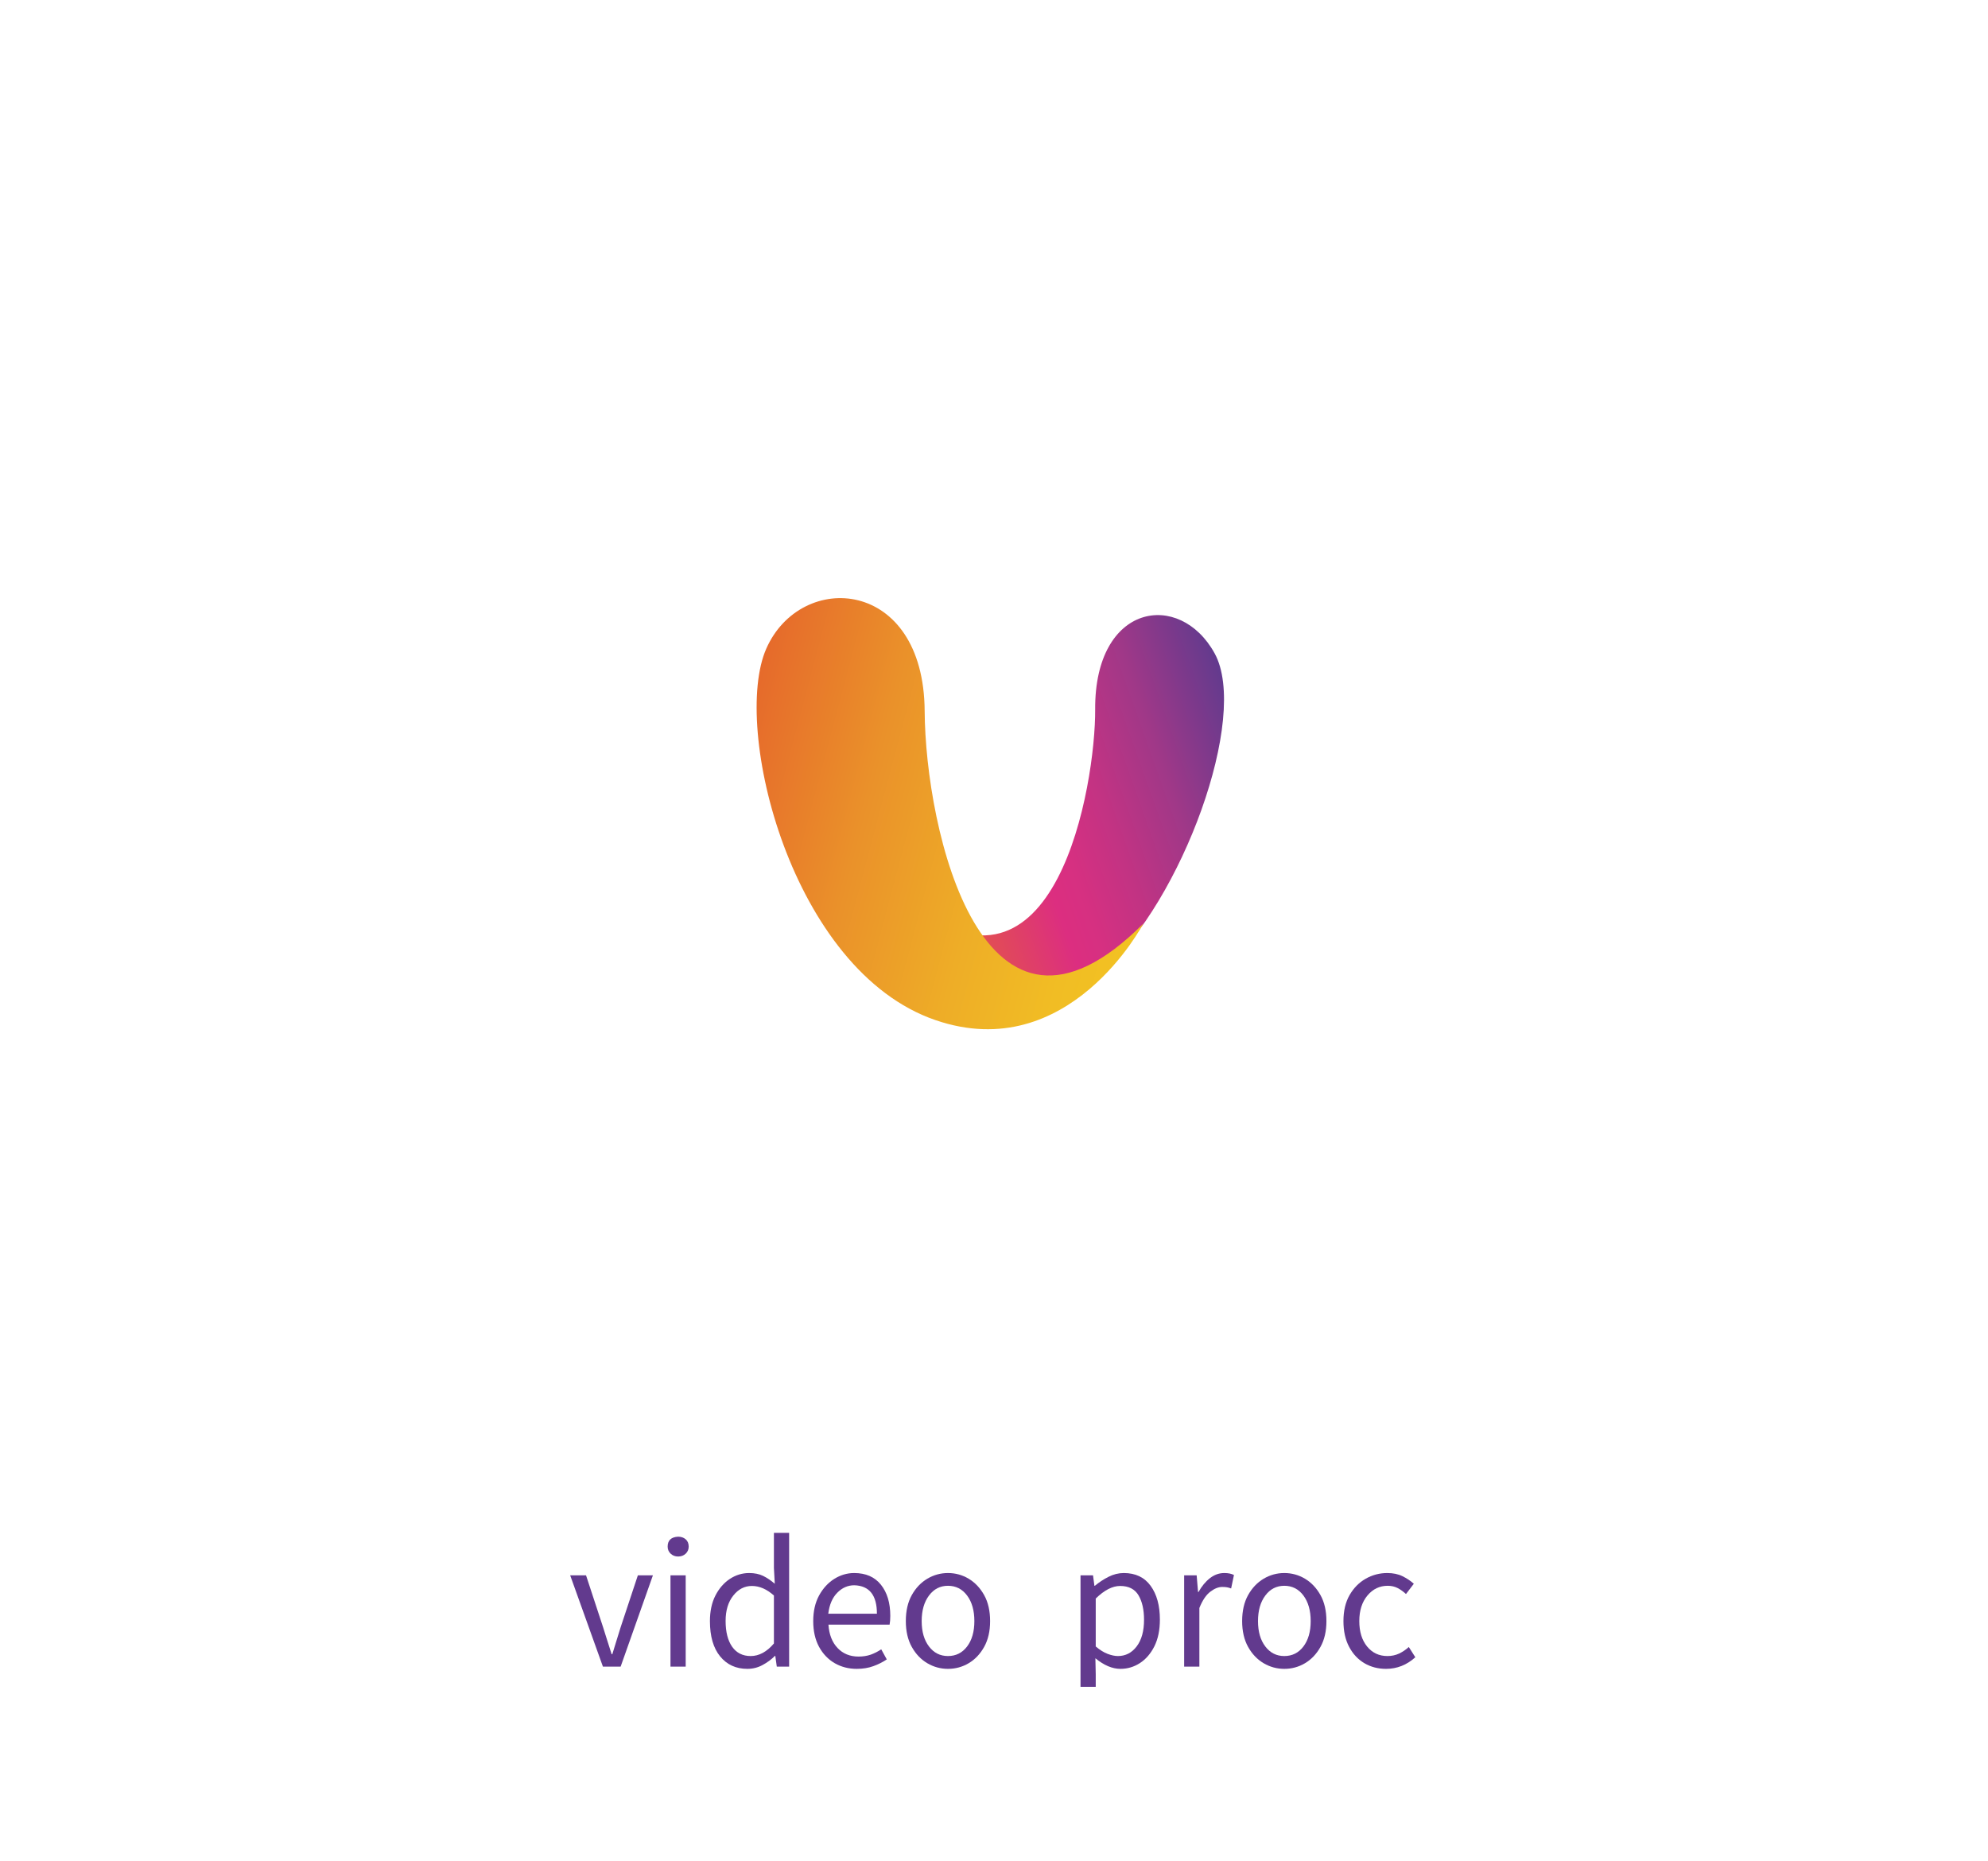
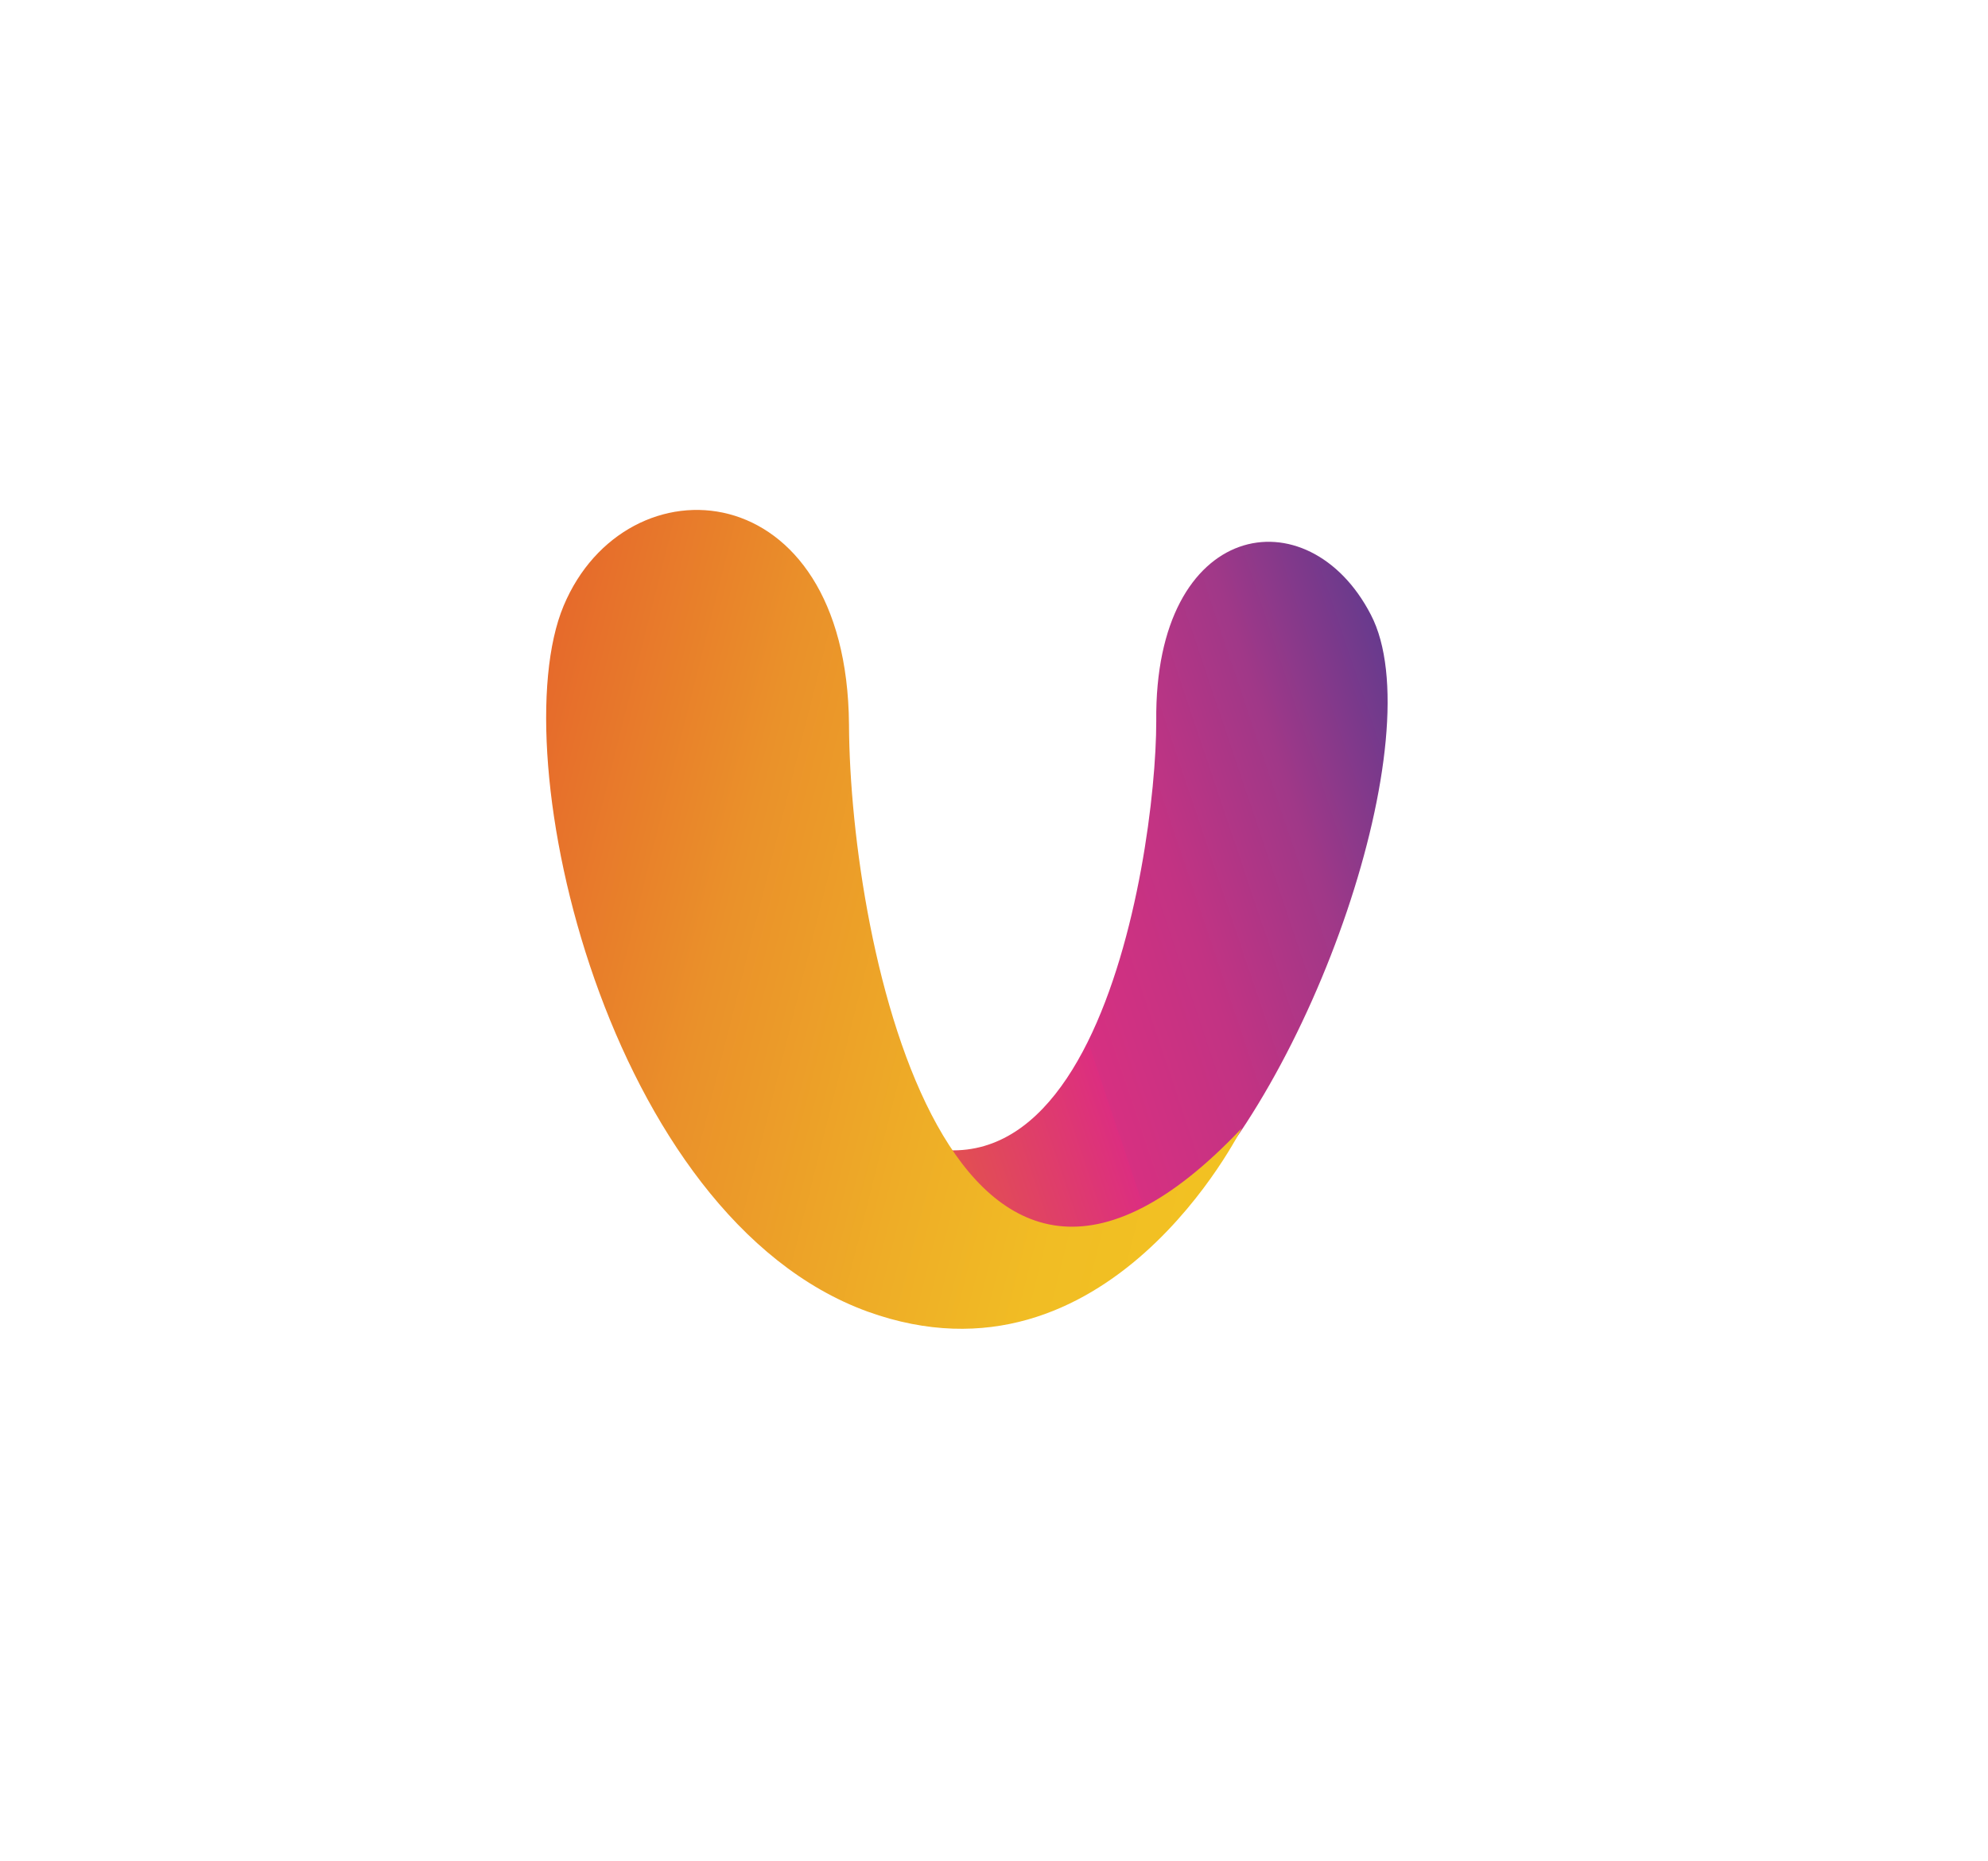
- <svg xmlns="http://www.w3.org/2000/svg" data-noselect="" viewBox="0 0 343 321" width="343" height="321" preserveAspectRatio="none" version="1.1" style="background: rgba(255, 255, 255, 0);">
+ <svg xmlns="http://www.w3.org/2000/svg" data-noselect="" viewBox="0 0 343 321" width="343" height="321" preserveAspectRatio="none" version="1.1" style="background: rgba(255, 255, 255, 0)">
  <defs />
-   <g id="shape_tvOBZH4xXR" transform="translate(30,30) rotate(0,0,0) scale(1,1)" filter="" style="cursor: move; opacity: 1;">
-     <g>
-       <rect fill="rgba(0,0,0,0)" width="303" height="246" x="-10" y="-10" />
-       <svg version="1.1" id="图层_1" x="0px" y="0px" width="283" height="226" viewBox="0 0 283.46 226.77" style="enable-background:new 0 0 283.46 226.77;" xml:space="preserve" preserveAspectRatio="none" data-parent="shape_tvOBZH4xXR">
+   <g id="shape_tvOBZH4xXR" transform="matrix(1,0,0,1,30,30)" filter="" style="cursor: move; opacity: 1">
+     <g transform="matrix(1.8,0,0,1.9,-97.7,-112.1)">
+       <rect fill="rgba(0, 0, 0, 0)" width="303" height="246" x="-20.6" y="6.3" />
+       <svg version="1.1" id="图层_1" x="-10.6px" y="16.3px" width="283" height="226" viewBox="0 0 283.46 226.77" style="enable-background: new 0 0 283.46 226.77" xml:space="preserve" preserveAspectRatio="none" data-parent="shape_tvOBZH4xXR">
        <g>
-           <linearGradient id="SVGID_1_" gradientUnits="userSpaceOnUse" x1="7.287" y1="-7.471" x2="70.685" y2="-7.471" gradientTransform="matrix(0.9421 -0.386 -0.3457 -0.9752 116.4593 118.897)">
-             <stop offset="0" style="stop-color:#E66533" />
-             <stop offset="0.372" style="stop-color:#DC2E80" />
-             <stop offset="0.449" style="stop-color:#D63081" />
-             <stop offset="0.585" style="stop-color:#C23383" />
-             <stop offset="0.765" style="stop-color:#A03888" />
-             <stop offset="0.98" style="stop-color:#683A8D" />
-             <stop offset="1" style="stop-color:#623A8E" />
+           <linearGradient id="SVGID_1_" gradientUnits="userSpaceOnUse" x1="7.287" y1="-7.471" x2="70.685" y2="-7.471" gradientTransform="matrix(0.9421 -0.386 -0.3457 -.9752 116.4593 118.897)">
+             <stop offset="0" style="stop-color: #E66533" />
+             <stop offset="0.4" style="stop-color: #DC2E80" />
+             <stop offset="0.4" style="stop-color: #D63081" />
+             <stop offset="0.6" style="stop-color: #C23383" />
+             <stop offset="0.8" style="stop-color: #A03888" />
+             <stop offset="1" style="stop-color: #683A8D" />
+             <stop offset="1" style="stop-color: #623A8E" />
          </linearGradient>
-           <path style="fill:url(#SVGID_1_);" d="M126.885,126.127c0,0,20.071,23.836,33.691,11.802c13.624-12.03,25.303-43.963,19.282-54.936   c-6.017-10.969-20.763-8.7-20.645,9.725C159.294,105.509,152.523,146.793,126.885,126.127z" />
+           <path style="fill: url(#SVGID_1_)" d="M 126.9 126.1 c 0 0 20.1 23.8 33.7 11.8 c 13.6 -12 25.3 -44 19.3 -54.9 c -6 -11 -20.8 -8.7 -20.6 9.7 C 159.3 105.5 152.5 146.8 126.9 126.1 z" />
          <linearGradient id="SVGID_2_" gradientUnits="userSpaceOnUse" x1="101.165" y1="-39.634" x2="176.516" y2="-39.634" gradientTransform="matrix(-0.9666 -0.2564 0.2698 -1.017 278.0613 107.6624)">
-             <stop offset="0" style="stop-color:#F2C222" />
-             <stop offset="0.153" style="stop-color:#F1BD24" />
-             <stop offset="0.392" style="stop-color:#EEAD27" />
-             <stop offset="0.687" style="stop-color:#EA912A" />
-             <stop offset="1" style="stop-color:#E66A2B" />
+             <stop offset="0" style="stop-color: #F2C222" />
+             <stop offset="0.2" style="stop-color: #F1BD24" />
+             <stop offset="0.4" style="stop-color: #EEAD27" />
+             <stop offset="0.7" style="stop-color: #EA912A" />
+             <stop offset="1" style="stop-color: #E66A2B" />
          </linearGradient>
-           <path style="fill:url(#SVGID_2_);" d="M167.525,129.784c0,0-12.808,24.644-35.913,16.696c-24.967-8.587-35.229-50.655-29.24-64.29   c5.988-13.631,27.24-12.312,27.376,10.817C129.869,113.355,139.706,157.716,167.525,129.784z" />
+           <path style="fill: url(#SVGID_2_)" d="M 167.5 129.8 c 0 0 -12.8 24.6 -35.9 16.7 c -25 -8.6 -35.2 -50.7 -29.2 -64.3 c 6 -13.6 27.2 -12.3 27.4 10.8 C 129.9 113.4 139.7 157.7 167.5 129.8 z" />
        </g>
      </svg>
    </g>
  </g>
-   <g id="shapge_a90WL0fUjT" transform="translate(98,262) rotate(0,0,0) scale(1,1)" filter="" style="cursor: move; opacity: 1;">
+   <g id="shapge_a90WL0fUjT" transform="translate(98,262) rotate(0,0,0) scale(1,1)" filter="" style="cursor: move; opacity: 1">
    <g>
-       <svg version="1.1" overflow="hidden" style="top:0; left: 0" width="147" height="29" viewBox="0 0 147.813 29" preserveAspectRatio="none" data-parent="shapge_a90WL0fUjT">
-         <rect fill="rgba(0,0,0,0)" width="147" height="29" />
+       <svg version="1.1" overflow="hidden" style="left: 0; top: 0" width="147" height="29" viewBox="0 0 147.813 29" preserveAspectRatio="none" data-parent="shapge_a90WL0fUjT">
+         <rect fill="rgba(0, 0, 0, 0)" width="147" height="29" />
        <rect opacity="0" />
-         <g transform="translate(0 0)" data-width="147.81300000000002">
-           <path fill="#623A8E" d="M9.13 0L6.06 0L0.38-15.75L3.13-15.75L6.09-6.79L6.09-6.79Q6.38-5.92 6.64-5.05L6.64-5.05L6.64-5.05Q7.11-3.54 7.57-2.15L7.57-2.15L7.69-2.15L7.69-2.15Q7.89-2.78 8.09-3.45L8.09-3.45L8.09-3.45Q8.61-5.10 9.13-6.79L9.13-6.79L12.12-15.75L14.73-15.75L9.13 0Z" transform="translate(0 25.52)" />
-           <path fill="#623A8E" d="M5.31 0L2.67 0L2.67-15.75L5.31-15.75L5.31 0ZM4.00-19.00L4.00-19.00L4.00-19.00Q3.22-19.00 2.70-19.49L2.70-19.49L2.70-19.49Q2.18-19.98 2.18-20.71L2.18-20.71L2.18-20.71Q2.18-22.33 4.00-22.42L4.00-22.42L4.00-22.42Q4.79-22.42 5.31-21.97L5.31-21.97L5.31-21.97Q5.83-21.52 5.83-20.71L5.83-20.71L5.83-20.71Q5.83-19.98 5.31-19.49L5.31-19.49L5.31-19.49Q4.79-19.00 4.00-19.00Z" transform="translate(15.109 25.52)" />
-           <path fill="#623A8E" d="M8.03 0.38L8.03 0.38L8.03 0.38Q5.08 0.38 3.31-1.77L3.31-1.77L3.31-1.77Q1.54-3.92 1.54-7.86L1.54-7.86L1.54-7.86Q1.54-10.41 2.49-12.27L2.49-12.27L2.49-12.27Q3.45-14.12 5.00-15.14L5.00-15.14L5.00-15.14Q6.55-16.15 8.35-16.15L8.35-16.15L8.35-16.15Q9.74-16.15 10.76-15.66L10.76-15.66L10.76-15.66Q11.77-15.17 12.79-14.30L12.79-14.30L12.64-17.02L12.64-23.08L15.28-23.08L15.28 0L13.14 0L12.88-1.86L12.82-1.86L12.82-1.86Q11.89-0.93 10.67-0.28L10.67-0.28L10.67-0.28Q9.45 0.38 8.03 0.38ZM8.61-1.83L8.61-1.83L8.61-1.83Q10.79-1.83 12.64-4.00L12.64-4.00L12.64-12.27L12.64-12.27Q10.79-13.92 8.82-13.92L8.82-13.92L8.82-13.92Q6.90-13.92 5.58-12.25L5.58-12.25L5.58-12.25Q4.26-10.59 4.26-7.89L4.26-7.89L4.26-7.89Q4.26-5.05 5.39-3.44L5.39-3.44L5.39-3.44Q6.53-1.83 8.61-1.83Z" transform="translate(23.084 25.52)" />
-           <path fill="#623A8E" d="M9.02 0.38L9.02 0.38L9.02 0.38Q6.93 0.38 5.22-0.59L5.22-0.59L5.22-0.59Q3.51-1.57 2.49-3.42L2.49-3.42L2.49-3.42Q1.48-5.28 1.48-7.86L1.48-7.86L1.48-7.86Q1.48-10.41 2.49-12.27L2.49-12.27L2.49-12.27Q3.51-14.12 5.13-15.14L5.13-15.14L5.13-15.14Q6.76-16.15 8.58-16.15L8.58-16.15L8.58-16.15Q11.60-16.15 13.22-14.14L13.22-14.14L13.22-14.14Q14.85-12.12 14.85-8.76L14.85-8.76L14.85-8.76Q14.85-7.89 14.73-7.25L14.73-7.25L4.12-7.25L4.12-7.25Q4.29-4.70 5.70-3.22L5.70-3.22L5.70-3.22Q7.11-1.74 9.34-1.74L9.34-1.74L9.34-1.74Q10.50-1.74 11.46-2.07L11.46-2.07L11.46-2.07Q12.41-2.41 13.28-2.99L13.28-2.99L14.24-1.25L14.24-1.25Q13.20-0.55 11.92-0.09L11.92-0.09L11.92-0.09Q10.64 0.38 9.02 0.38ZM4.09-9.13L4.09-9.13L12.53-9.13L12.53-9.13Q12.53-13.92 8.61-14.04L8.61-14.04L8.61-14.04Q6.93-14.04 5.66-12.76L5.66-12.76L5.66-12.76Q4.38-11.48 4.09-9.13Z" transform="translate(41.064 25.52)" />
-           <path fill="#623A8E" d="M8.79 0.38L8.79 0.38L8.79 0.38Q6.87 0.38 5.21-0.59L5.21-0.59L5.21-0.59Q3.54-1.57 2.51-3.41L2.51-3.41L2.51-3.41Q1.48-5.25 1.48-7.86L1.48-7.86L1.48-7.86Q1.48-10.50 2.51-12.34L2.51-12.34L2.51-12.34Q3.54-14.18 5.21-15.17L5.21-15.17L5.21-15.17Q6.87-16.15 8.79-16.15L8.79-16.15L8.79-16.15Q10.73-16.15 12.38-15.17L12.38-15.17L12.38-15.17Q14.04-14.18 15.07-12.34L15.07-12.34L15.07-12.34Q16.10-10.50 16.10-7.86L16.10-7.86L16.10-7.86Q16.10-5.25 15.07-3.41L15.07-3.41L15.07-3.41Q14.04-1.57 12.38-0.59L12.38-0.59L12.38-0.59Q10.73 0.38 8.79 0.38ZM8.79-1.83L8.79-1.83L8.79-1.83Q10.85-1.83 12.11-3.48L12.11-3.48L12.11-3.48Q13.37-5.13 13.37-7.86L13.37-7.86L13.37-7.86Q13.37-10.59 12.11-12.27L12.11-12.27L12.11-12.27Q10.85-13.95 8.79-13.95L8.79-13.95L8.79-13.95Q6.76-13.95 5.50-12.27L5.50-12.27L5.50-12.27Q4.23-10.59 4.23-7.86L4.23-7.86L4.23-7.86Q4.23-5.13 5.50-3.48L5.50-3.48L5.50-3.48Q6.76-1.83 8.79-1.83Z" transform="translate(57.13 25.52)" />
-           <path fill="#623A8E" d="" transform="translate(74.704 25.52)" />
-           <path fill="#623A8E" d="M5.31 6.64L2.67 6.64L2.67-15.75L4.84-15.75L5.08-13.95L5.16-13.95L5.16-13.95Q6.24-14.85 7.53-15.50L7.53-15.50L7.53-15.50Q8.82-16.15 10.18-16.15L10.18-16.15L10.18-16.15Q13.22-16.15 14.83-13.95L14.83-13.95L14.83-13.95Q16.44-11.75 16.44-8.12L16.44-8.12L16.44-8.12Q16.44-5.42 15.49-3.52L15.49-3.52L15.49-3.52Q14.53-1.62 12.98-0.62L12.98-0.62L12.98-0.62Q11.43 0.38 9.60 0.38L9.60 0.38L9.60 0.38Q7.48 0.38 5.25-1.45L5.25-1.45L5.31 1.31L5.31 6.64ZM9.16-1.83L9.16-1.83L9.16-1.83Q11.14-1.83 12.41-3.49L12.41-3.49L12.41-3.49Q13.69-5.16 13.69-8.09L13.69-8.09L13.69-8.09Q13.69-10.70 12.73-12.31L12.73-12.31L12.73-12.31Q11.77-13.92 9.54-13.92L9.54-13.92L9.54-13.92Q7.54-13.92 5.31-11.75L5.31-11.75L5.31-3.48L5.31-3.48Q6.38-2.58 7.38-2.20L7.38-2.20L7.38-2.20Q8.38-1.83 9.16-1.83Z" transform="translate(86.246 25.52)" />
-           <path fill="#623A8E" d="M5.31 0L2.67 0L2.67-15.75L4.84-15.75L5.08-12.88L5.16-12.88L5.16-12.88Q6.00-14.38 7.15-15.27L7.15-15.27L7.15-15.27Q8.29-16.15 9.63-16.15L9.63-16.15L9.63-16.15Q10.67-16.15 11.31-15.81L11.31-15.81L10.82-13.49L10.82-13.49Q10.44-13.63 10.11-13.69L10.11-13.69L10.11-13.69Q9.77-13.75 9.28-13.75L9.28-13.75L9.28-13.75Q8.29-13.75 7.21-12.93L7.21-12.93L7.21-12.93Q6.12-12.12 5.31-10.12L5.31-10.12L5.31 0Z" transform="translate(104.226 25.52)" />
-           <path fill="#623A8E" d="M8.79 0.38L8.79 0.38L8.79 0.38Q6.87 0.38 5.21-0.59L5.21-0.59L5.21-0.59Q3.54-1.57 2.51-3.41L2.51-3.41L2.51-3.41Q1.48-5.25 1.48-7.86L1.48-7.86L1.48-7.86Q1.48-10.50 2.51-12.34L2.51-12.34L2.51-12.34Q3.54-14.18 5.21-15.17L5.21-15.17L5.21-15.17Q6.87-16.15 8.79-16.15L8.79-16.15L8.79-16.15Q10.73-16.15 12.38-15.17L12.38-15.17L12.38-15.17Q14.04-14.18 15.07-12.34L15.07-12.34L15.07-12.34Q16.10-10.50 16.10-7.86L16.10-7.86L16.10-7.86Q16.10-5.25 15.07-3.41L15.07-3.41L15.07-3.41Q14.04-1.57 12.38-0.59L12.38-0.59L12.38-0.59Q10.73 0.38 8.79 0.38ZM8.79-1.83L8.79-1.83L8.79-1.83Q10.85-1.83 12.11-3.48L12.11-3.48L12.11-3.48Q13.37-5.13 13.37-7.86L13.37-7.86L13.37-7.86Q13.37-10.59 12.11-12.27L12.11-12.27L12.11-12.27Q10.85-13.95 8.79-13.95L8.79-13.95L8.79-13.95Q6.76-13.95 5.50-12.27L5.50-12.27L5.50-12.27Q4.23-10.59 4.23-7.86L4.23-7.86L4.23-7.86Q4.23-5.13 5.50-3.48L5.50-3.48L5.50-3.48Q6.76-1.83 8.79-1.83Z" transform="translate(115.478 25.52)" />
-           <path fill="#623A8E" d="M8.87 0.38L8.87 0.38L8.87 0.38Q6.79 0.38 5.12-0.59L5.12-0.59L5.12-0.59Q3.45-1.57 2.47-3.41L2.47-3.41L2.47-3.41Q1.48-5.25 1.48-7.86L1.48-7.86L1.48-7.86Q1.48-10.50 2.54-12.34L2.54-12.34L2.54-12.34Q3.60-14.18 5.34-15.17L5.34-15.17L5.34-15.17Q7.08-16.15 9.08-16.15L9.08-16.15L9.08-16.15Q10.61-16.15 11.73-15.60L11.73-15.60L11.73-15.60Q12.85-15.05 13.69-14.30L13.69-14.30L12.33-12.53L12.33-12.53Q11.63-13.17 10.88-13.56L10.88-13.56L10.88-13.56Q10.12-13.95 9.16-13.95L9.16-13.95L9.16-13.95Q7.05-13.95 5.64-12.27L5.64-12.27L5.64-12.27Q4.23-10.59 4.23-7.86L4.23-7.86L4.23-7.86Q4.23-5.13 5.58-3.48L5.58-3.48L5.58-3.48Q6.93-1.83 9.11-1.83L9.11-1.83L9.11-1.83Q10.21-1.83 11.14-2.26L11.14-2.26L11.14-2.26Q12.06-2.70 12.82-3.39L12.82-3.39L13.95-1.62L13.95-1.62Q11.72 0.38 8.87 0.38Z" transform="translate(133.052 25.52)" />
+         <g transform="translate(0)" data-width="147.81300000000002">
+           <path fill="#623a8e" d="" transform="translate(133.1,25.5)" />
        </g>
      </svg>
    </g>
  </g>
</svg>
